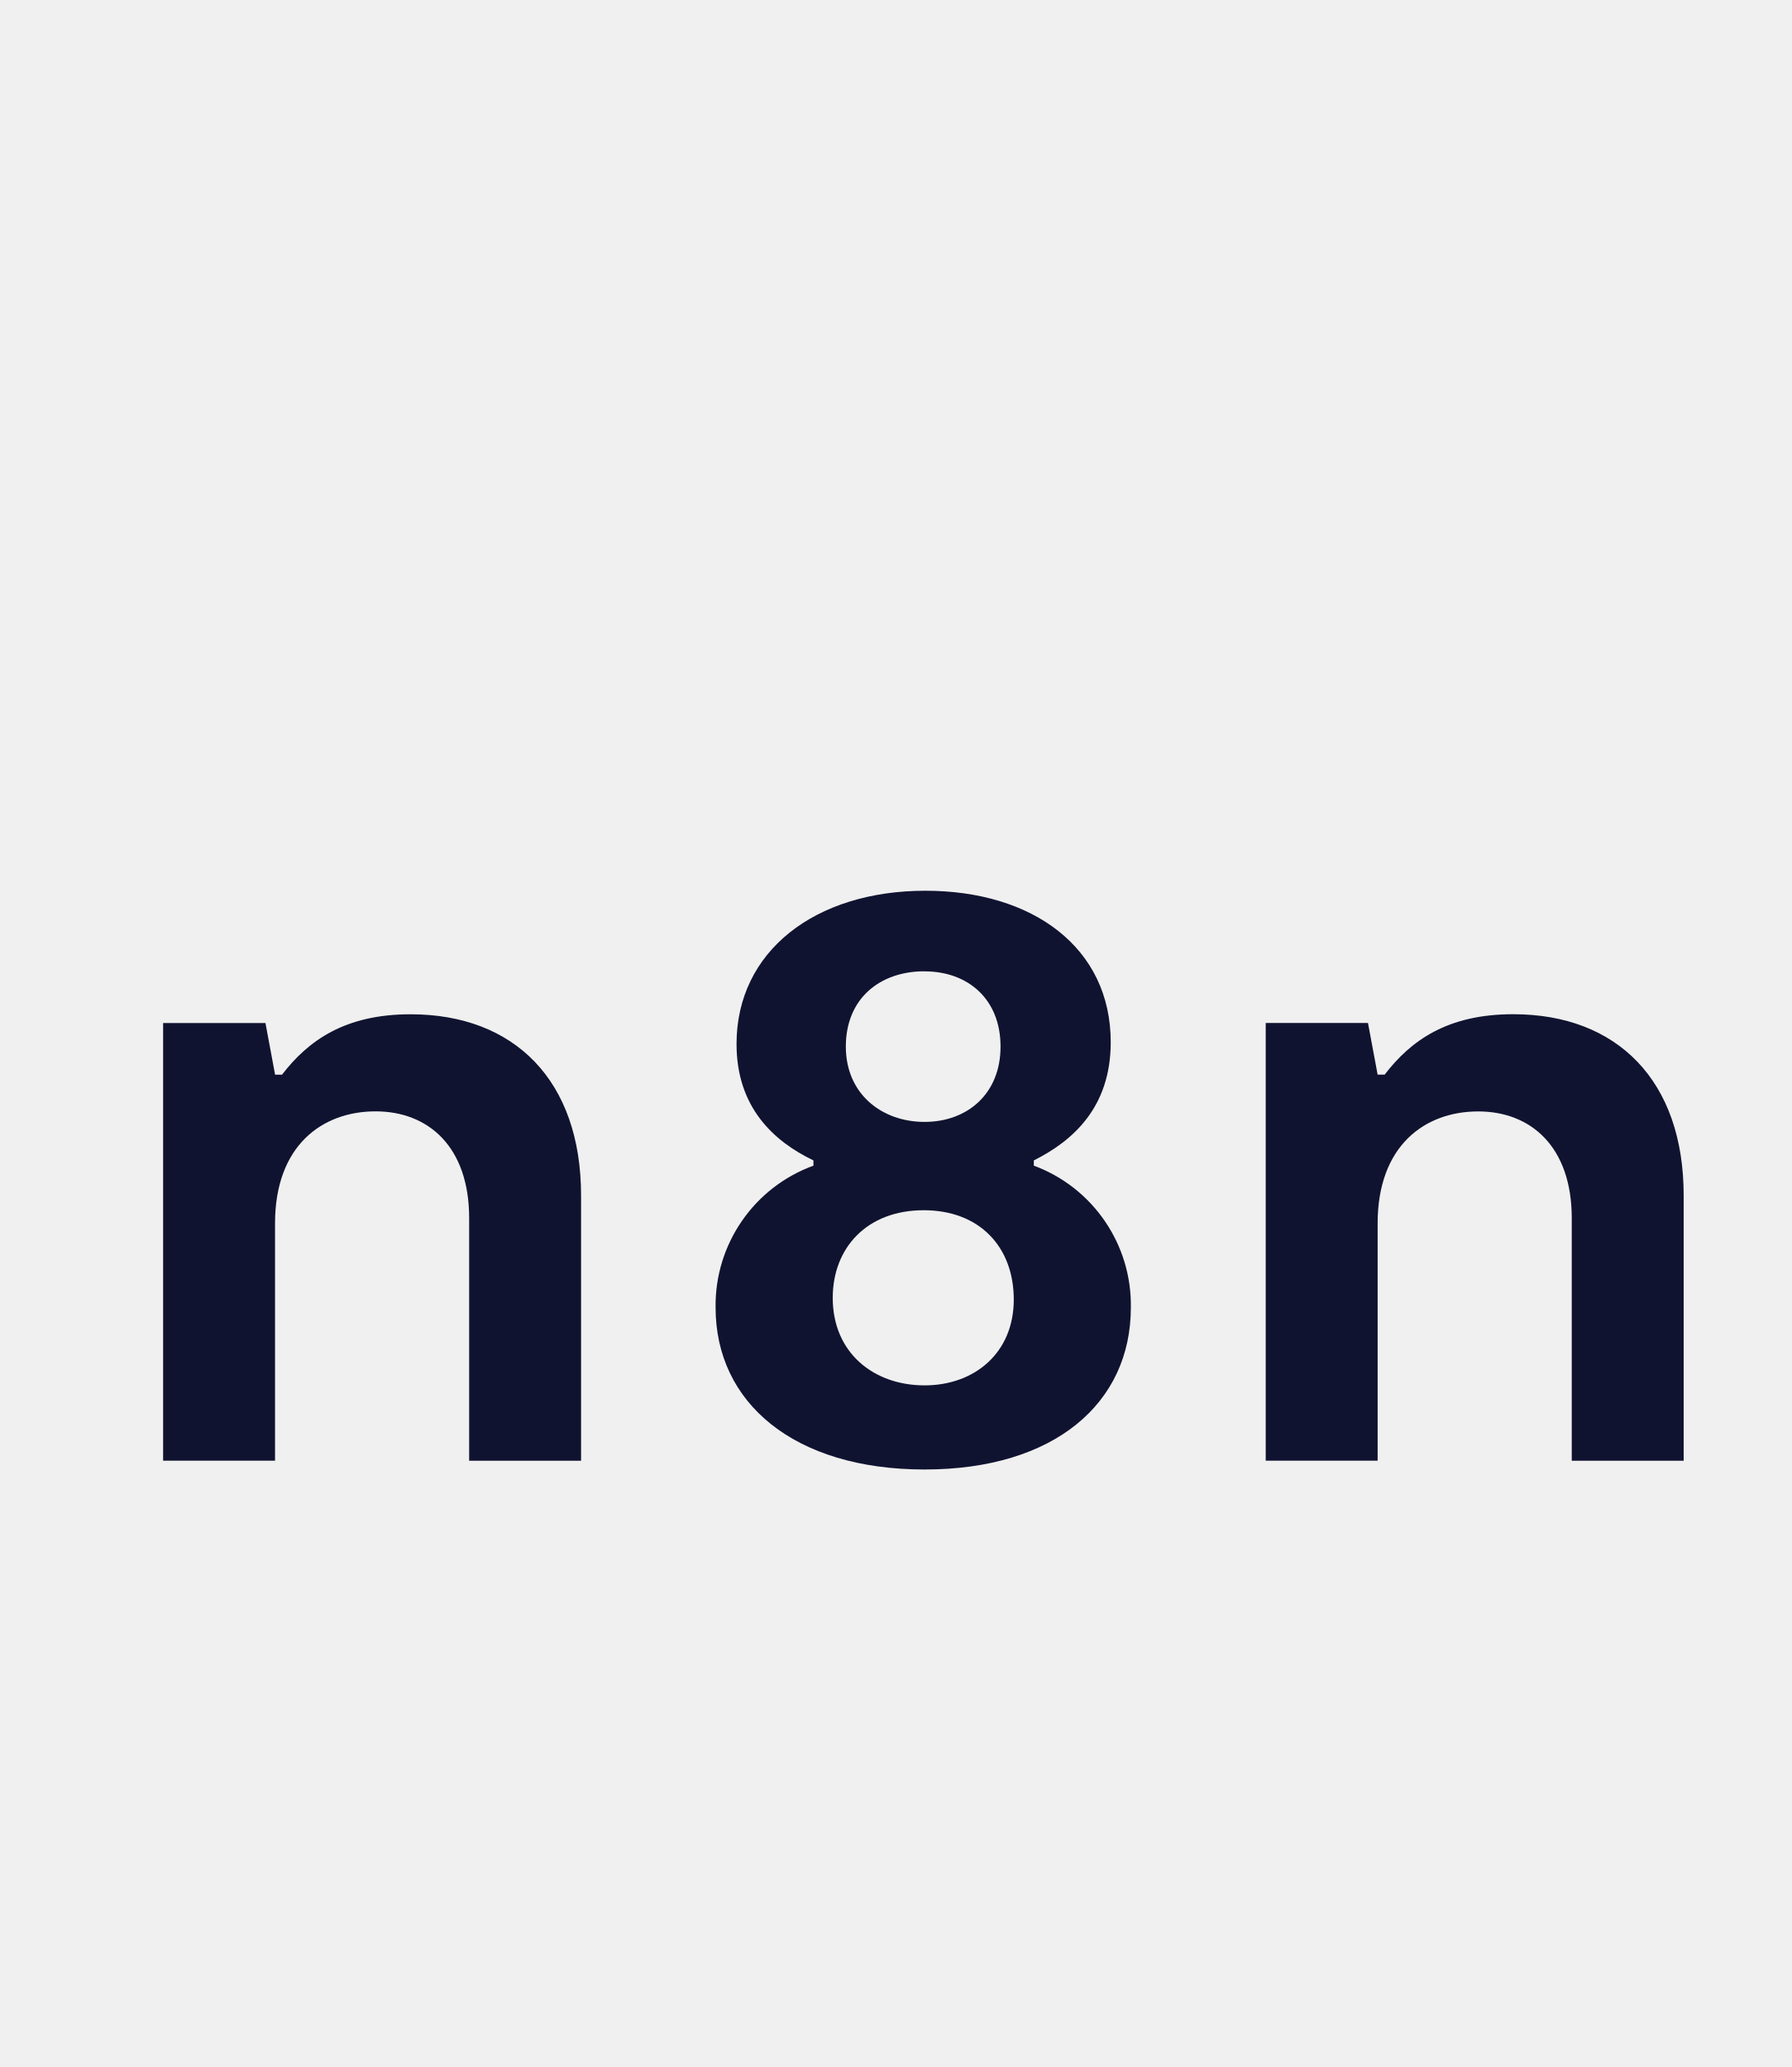
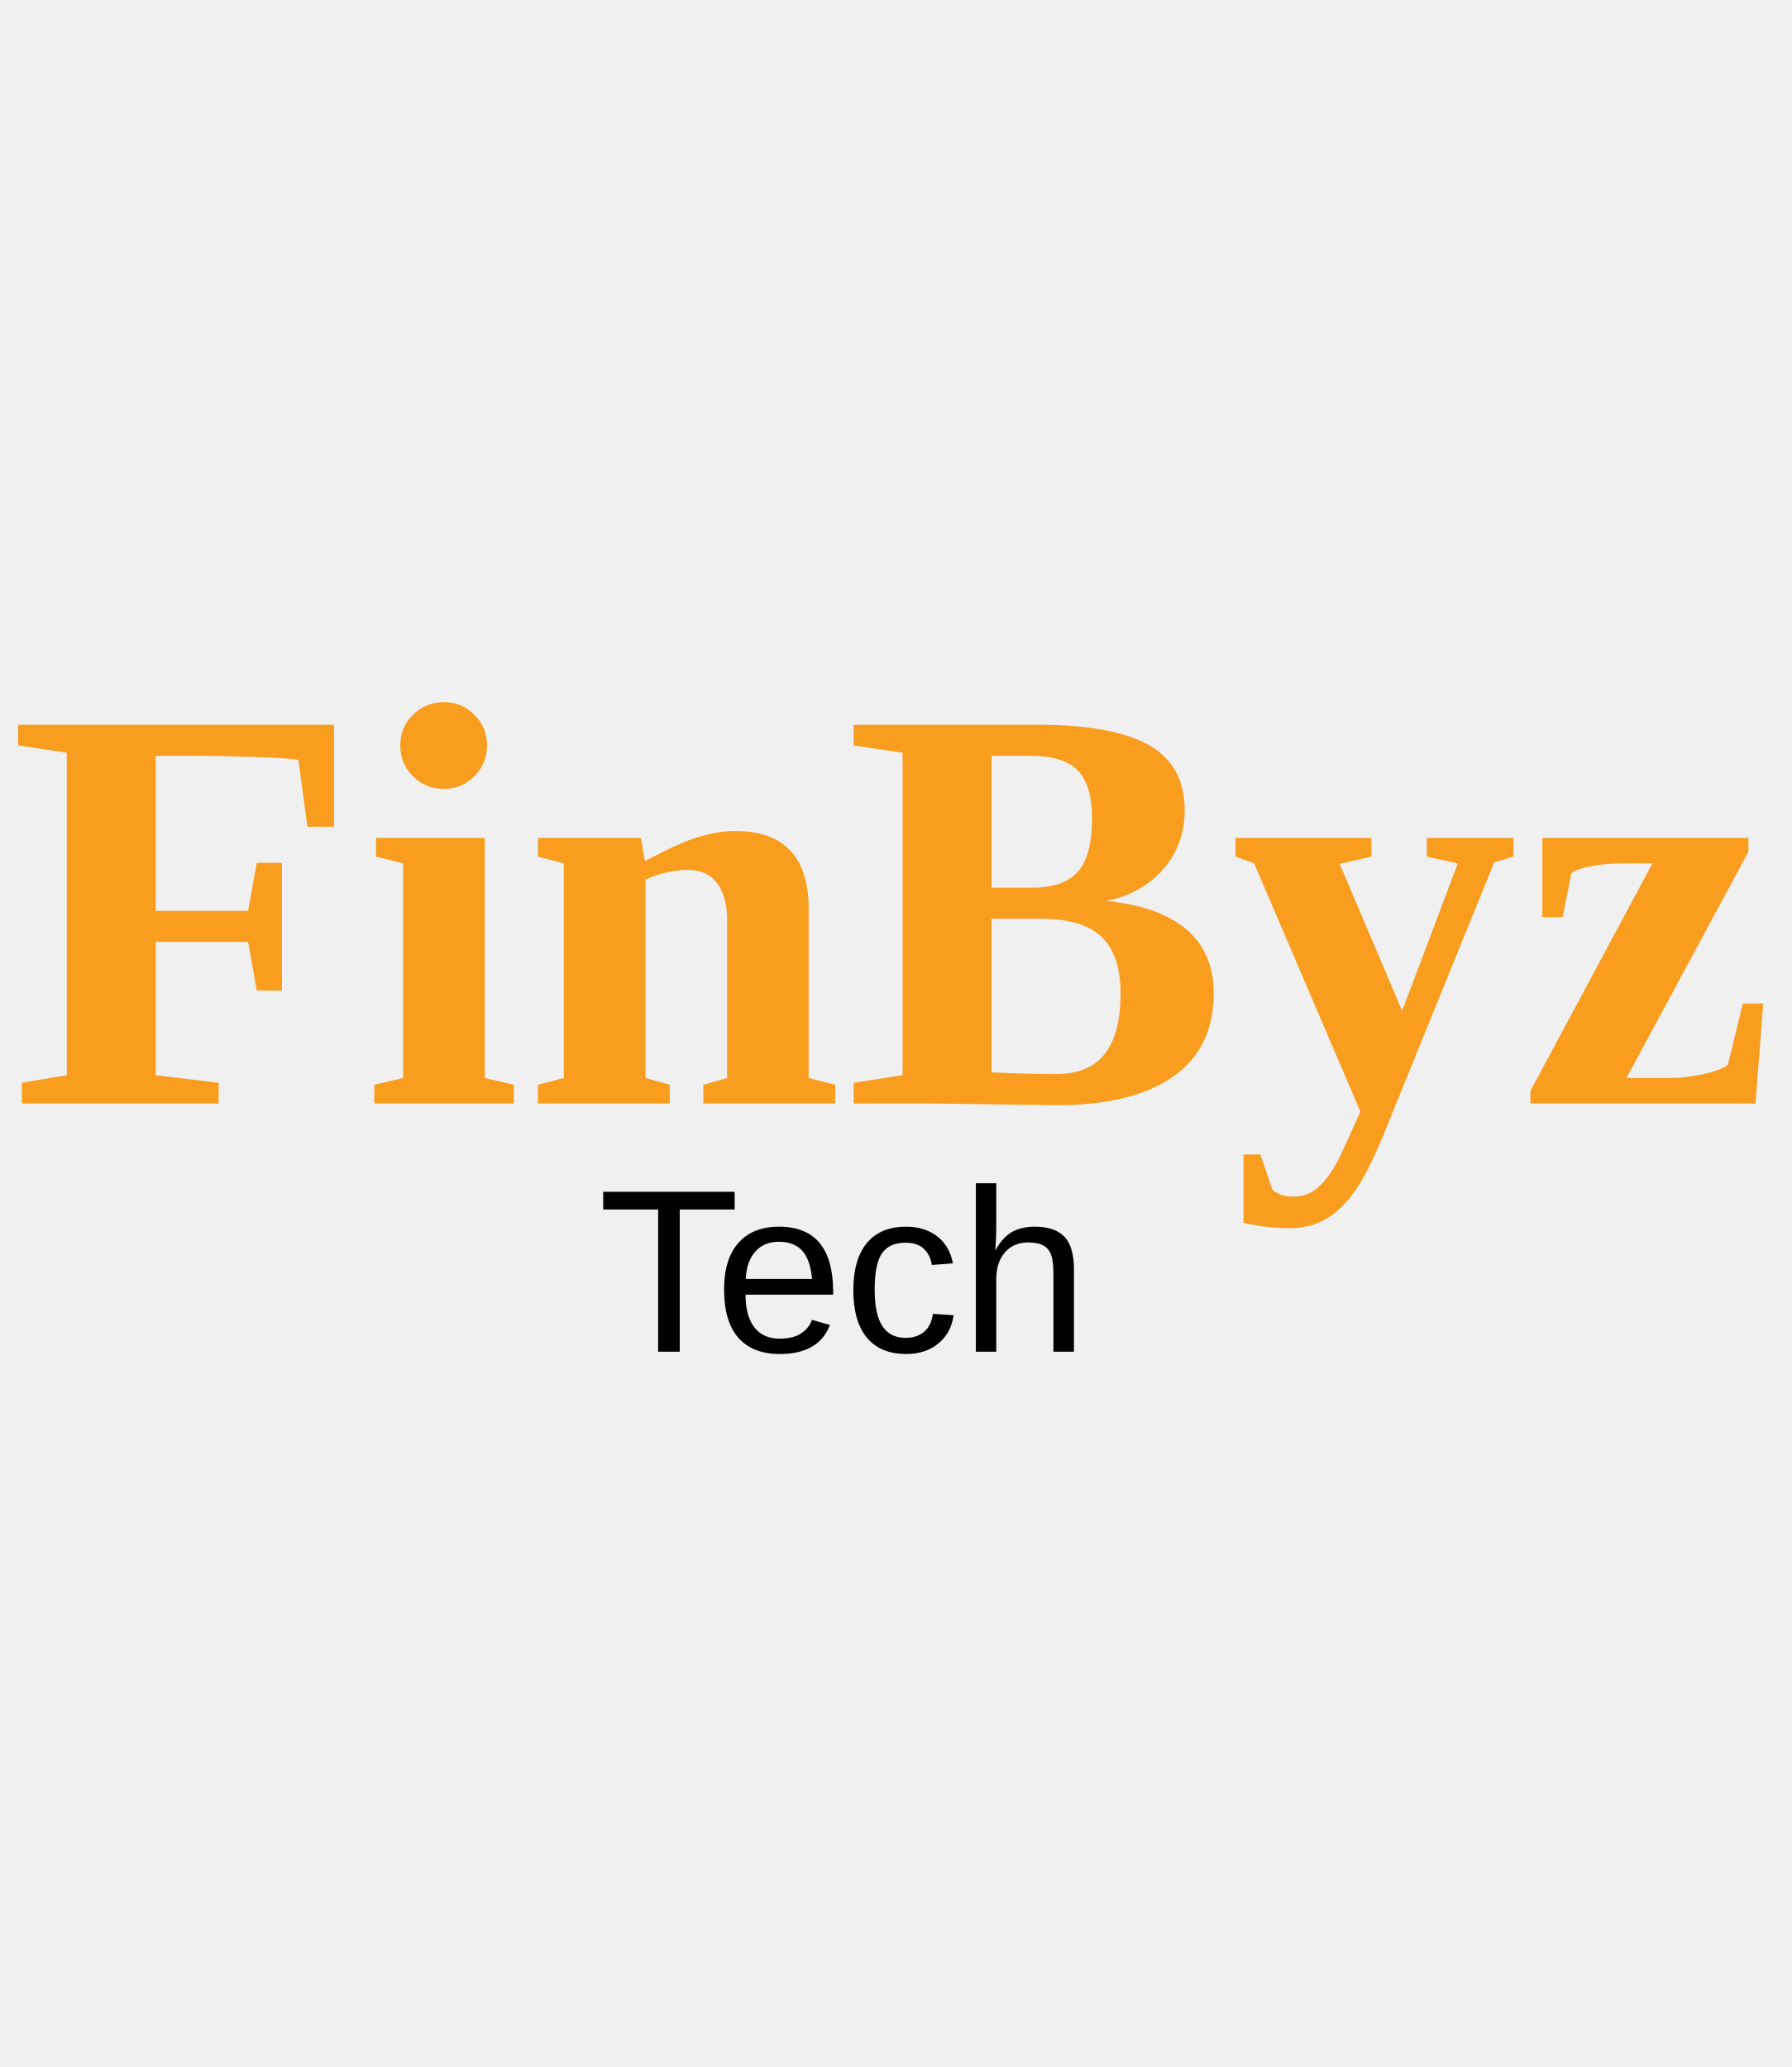
- <svg width="26" height="30">
-   <g fill="#101330" transform="translate(-33, 10)">
-     <path fill-rule="evenodd" clip-rule="evenodd" d="M 48.002,6.918 V 6.842 c 0.558,-0.28 1.116,-0.762 1.116,-1.716 0,-1.372 -1.13,-2.198 -2.69,-2.198 -1.598,0 -2.74,0.877 -2.74,2.224 0,0.915 0.533,1.41 1.116,1.69 v 0.076 a 2.16,2.16 0 0 0 -1.42,2.059 c 0,1.385 1.141,2.351 3.032,2.351 1.89,0 2.994,-0.966 2.994,-2.351 A 2.16,2.16 0 0 0 48.002,6.918 m -1.587,-2.82 c 0.635,0 1.104,0.406 1.104,1.092 0,0.686 -0.482,1.093 -1.103,1.093 -0.622,0 -1.142,-0.407 -1.142,-1.093 0,-0.699 0.495,-1.093 1.142,-1.093 m 0,6.01 c -0.735,0 -1.332,-0.47 -1.332,-1.27 0,-0.725 0.495,-1.272 1.32,-1.272 0.812,0 1.307,0.534 1.307,1.297 0,0.775 -0.571,1.245 -1.294,1.245" />
-     <path d="m 51.367,11.2 h 1.624 V 7.758 c 0,-1.131 0.685,-1.627 1.46,-1.627 0.76,0 1.357,0.509 1.357,1.55 v 3.52 h 1.624 V 7.35 c 0,-1.664 -0.964,-2.63 -2.474,-2.63 -0.952,0 -1.485,0.381 -1.865,0.877 h -0.102 l -0.14,-0.75 h -1.484 z m -14.376,0 H 35.367 V 4.848 h 1.485 l 0.14,0.75 h 0.1 c 0.381,-0.496 0.914,-0.877 1.866,-0.877 1.51,0 2.474,0.966 2.474,2.63 v 3.85 H 39.808 V 7.68 c 0,-1.041 -0.596,-1.55 -1.358,-1.55 -0.774,0 -1.459,0.496 -1.459,1.627 z" />
+ <svg xmlns="http://www.w3.org/2000/svg" width="26" height="30" viewBox="0 0 210 80" version="1.1" id="svg8">
+   <defs id="defs2" />
+   <g id="layer1" transform="translate(0,-217)">
+     <text xml:space="preserve" style="font-style:normal;font-variant:normal;font-weight:normal;font-stretch:normal;font-size:67.8px;line-height:1.25;font-family:'Times New Roman';-inkscape-font-specification:'Times New Roman, ';letter-spacing:0px;word-spacing:0px;fill:#f99d1f;fill-opacity:1;stroke:none;stroke-width:1.695" x="0.969" y="265.198" id="text828">
+       <tspan id="tspan826" x="0.969" y="265.198" style="font-style:normal;font-variant:normal;font-weight:bold;font-stretch:normal;font-family:'Times New Roman';-inkscape-font-specification:'Times New Roman, Bold';fill:#f99d1f;fill-opacity:1;stroke-width:1.695">FinByz</tspan>
+     </text>
+     <text xml:space="preserve" style="font-style:normal;font-variant:normal;font-weight:normal;font-stretch:normal;font-size:31.142px;line-height:1.25;font-family:'Times New Roman';-inkscape-font-specification:'Times New Roman, ';letter-spacing:0px;word-spacing:0px;fill:#29c1f1;fill-opacity:1;stroke:none;stroke-width:0.779" x="-176.591" y="81.942" id="text828-5">
+       <tspan id="tspan826-2" x="-176.591" y="81.942" style="font-style:normal;font-variant:normal;font-weight:bold;font-stretch:normal;font-family:'Times New Roman';-inkscape-font-specification:'Times New Roman, Bold';fill:#29c1f1;fill-opacity:1;stroke-width:0.779">FinByz</tspan>
+     </text>
+     <text xml:space="preserve" style="font-style:normal;font-variant:normal;font-weight:normal;font-stretch:normal;font-size:31.142px;line-height:1.25;font-family:'Times New Roman';-inkscape-font-specification:'Times New Roman, ';letter-spacing:0px;word-spacing:0px;fill:#ffffff;fill-opacity:1;stroke:none;stroke-width:0.779" x="-176.969" y="108.779" id="text828-5-6">
+       <tspan id="tspan826-2-8" x="-176.969" y="108.779" style="font-style:normal;font-variant:normal;font-weight:bold;font-stretch:normal;font-family:'Times New Roman';-inkscape-font-specification:'Times New Roman, Bold';fill:#ffffff;fill-opacity:1;stroke-width:0.779">FinByz</tspan>
+     </text>
+     <text xml:space="preserve" style="font-style:normal;font-variant:normal;font-weight:normal;font-stretch:normal;font-size:27.242px;line-height:1.25;font-family:Arial;-inkscape-font-specification:Arial;letter-spacing:0px;word-spacing:0px;fill:#000000;fill-opacity:1;stroke:none;stroke-width:0.681" x="70.091" y="294.303" id="text868">
+       <tspan id="tspan866" x="70.091" y="294.303" style="font-style:normal;font-variant:normal;font-weight:normal;font-stretch:normal;font-family:Arial;-inkscape-font-specification:Arial;stroke-width:0.681">Tech</tspan>
+     </text>
  </g>
</svg>
